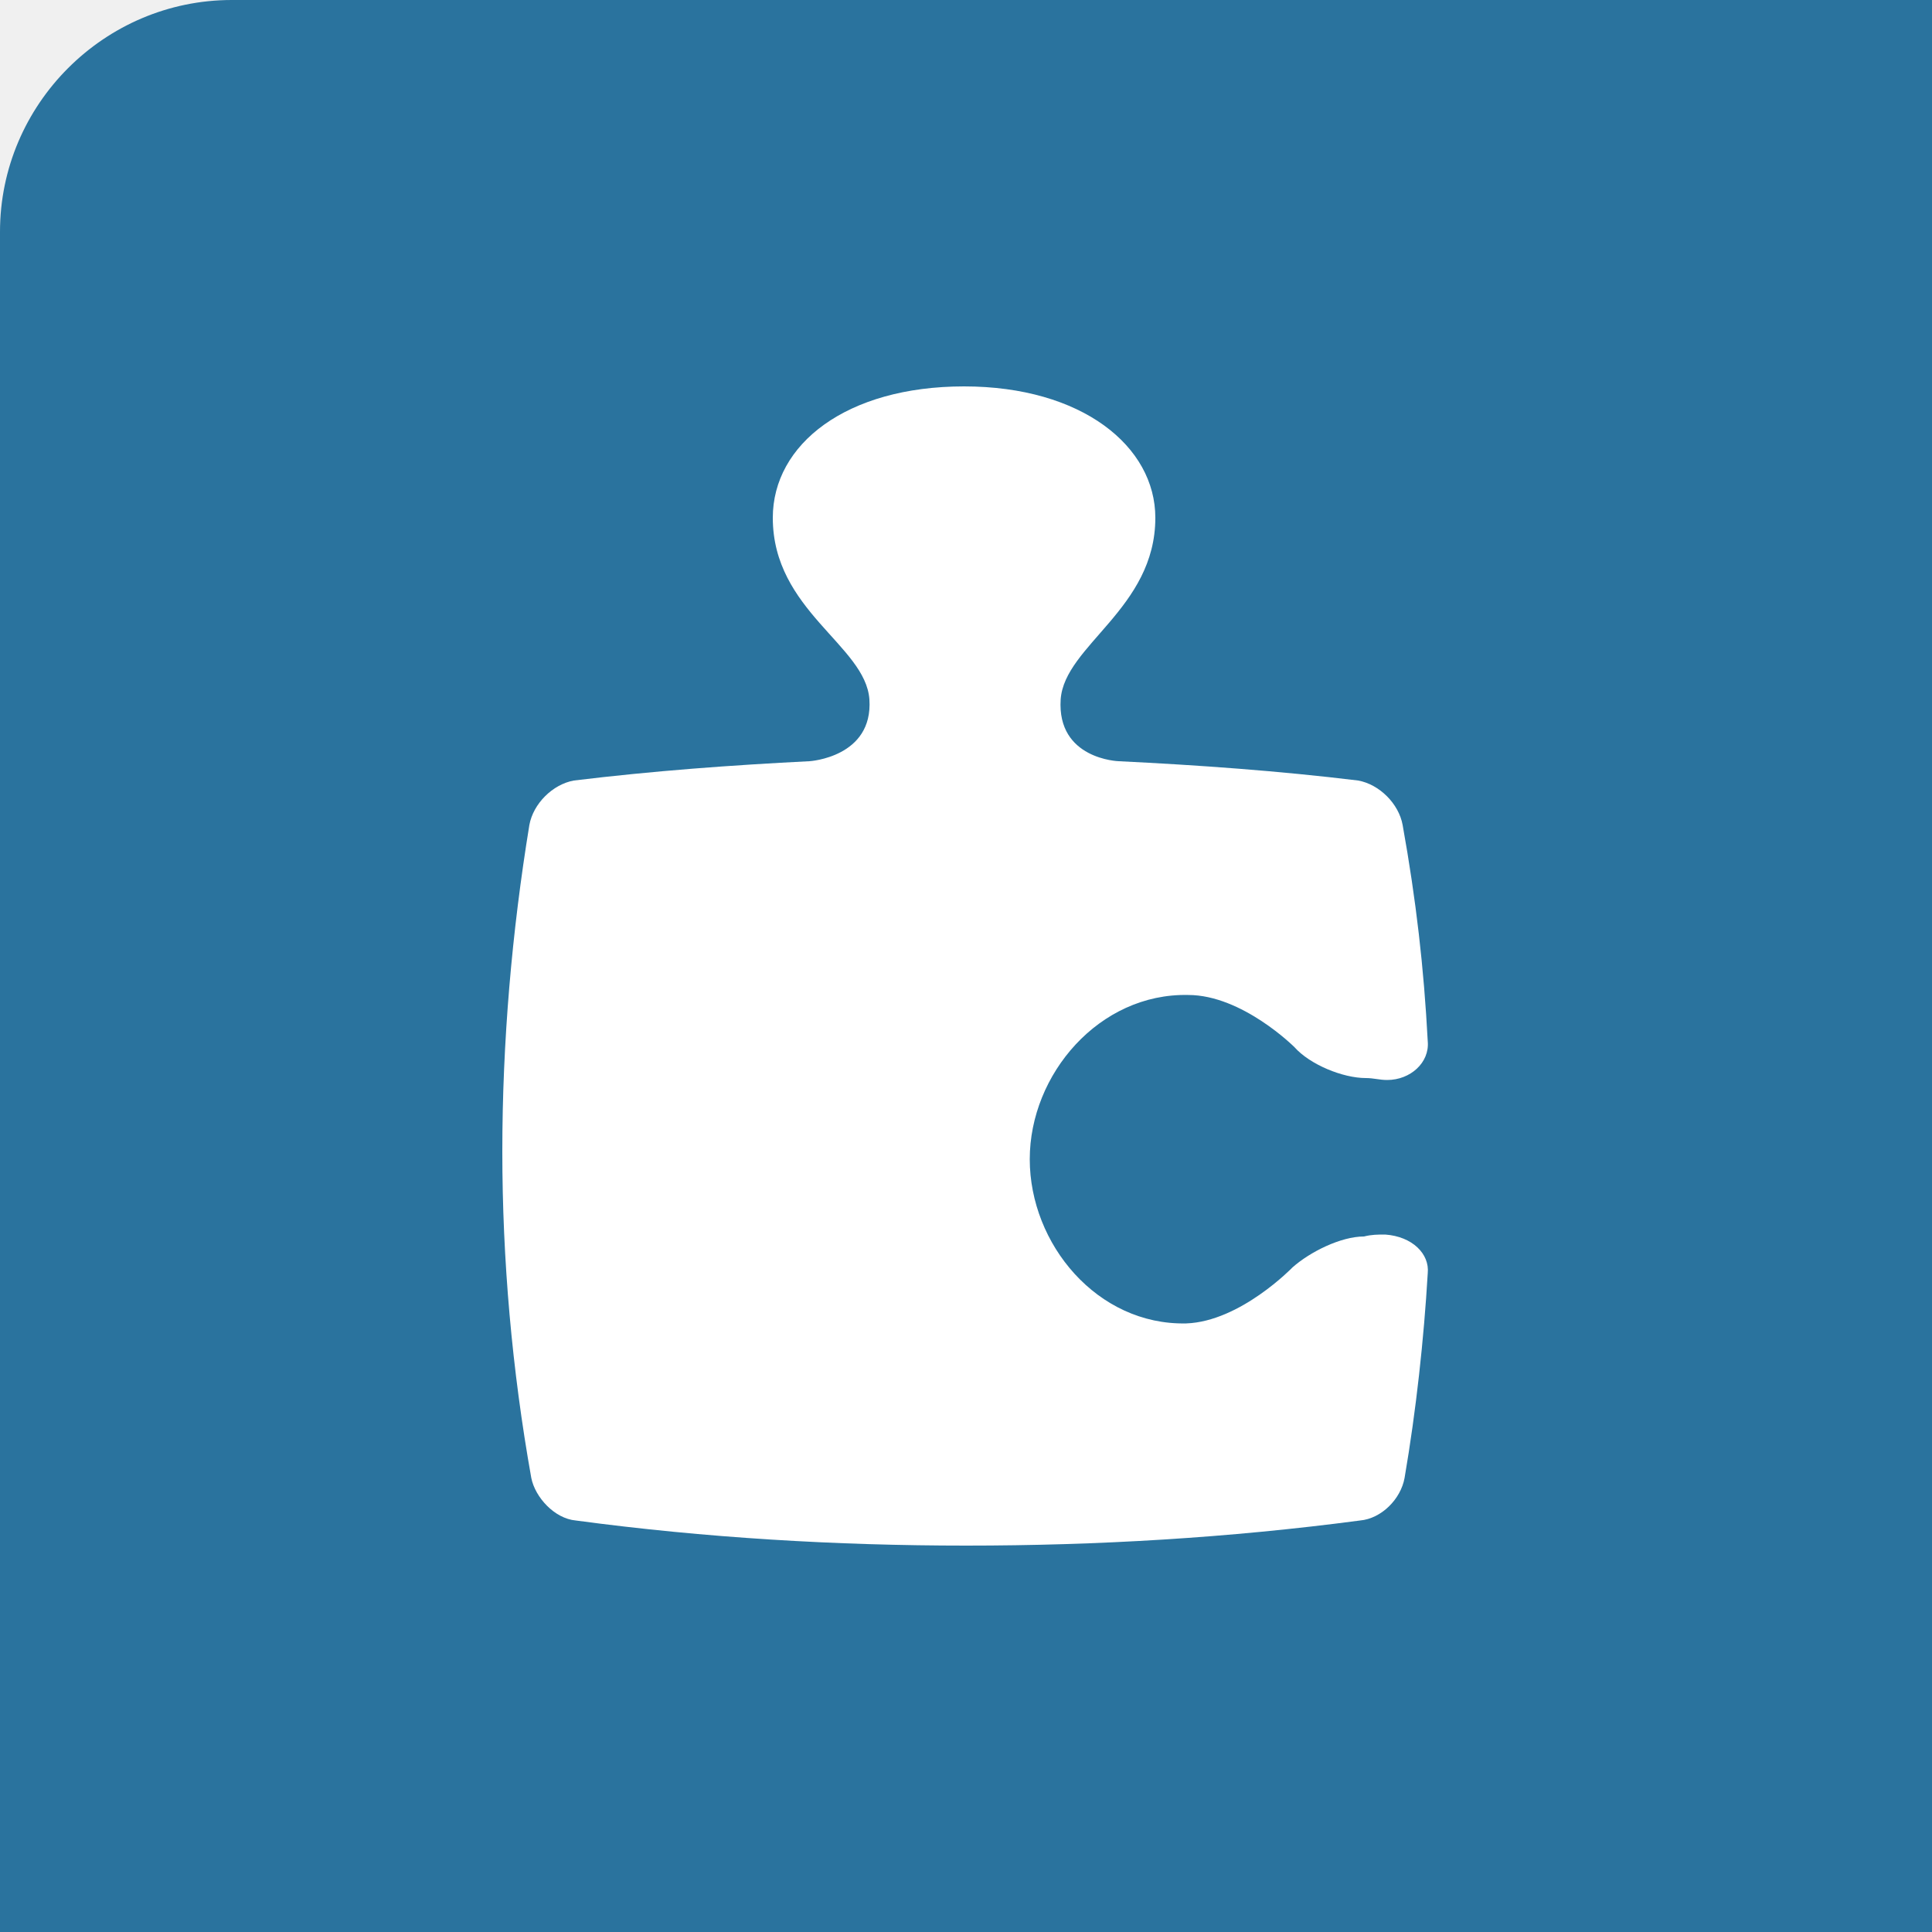
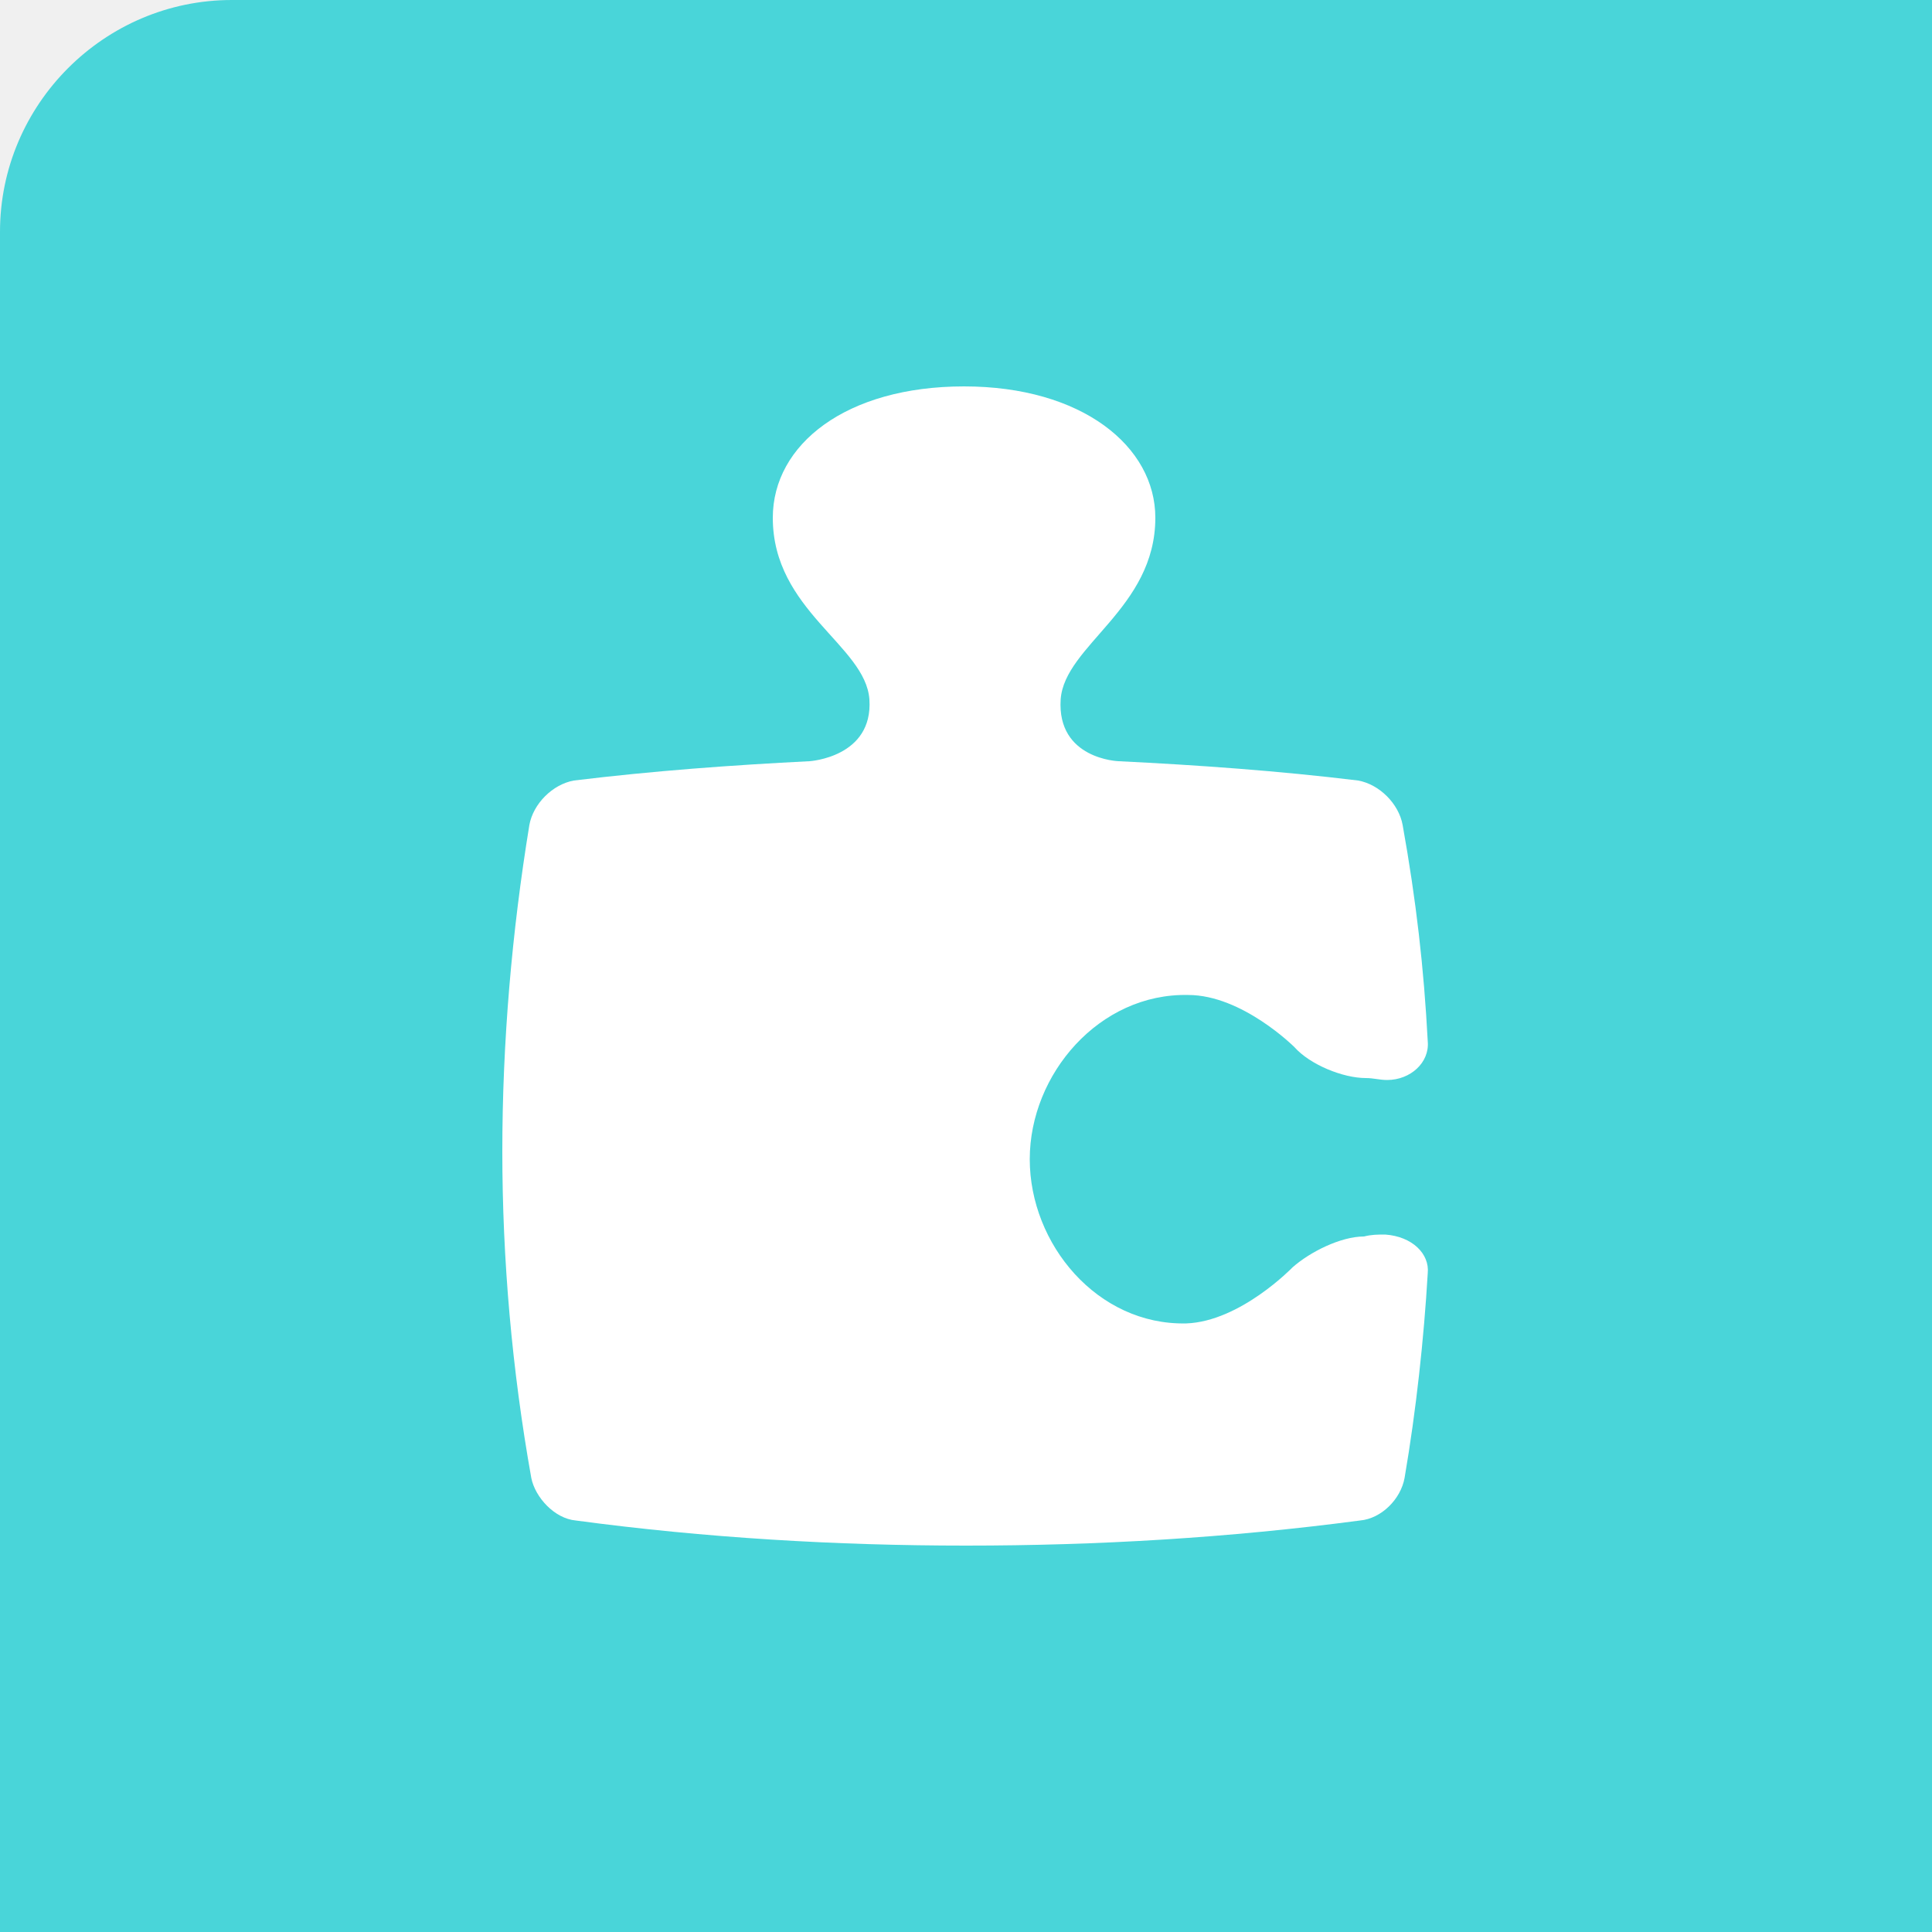
<svg xmlns="http://www.w3.org/2000/svg" width="100px" height="100px" viewBox="0 0 100 100" version="1.1">
  <g stroke="none" stroke-width="1" fill="none" fill-rule="evenodd">
-     <path d="M120,108 C120,114.6 114.6,120 108,120 L12,120 C5.4,120 0,114.6 0,108 L0,12 C0,5.4 5.4,0 12,0 L108,0 C114.6,0 120,5.4 120,12 L120,108 L120,108 Z" id="Shape" fill="#2A739E" />
+     <path d="M120,108 C120,114.6 114.6,120 108,120 L12,120 C5.4,120 0,114.6 0,108 L0,12 C0,5.4 5.4,0 12,0 L108,0 C114.6,0 120,5.4 120,12 L120,108 L120,108 Z" id="Shape" fill="#49D5D9" />
    <path d="m73.9 65.9c-0.2 3.4-0.6 7.1-1.2 10.6-0.2 1.1-1.2 2.1-2.3 2.2-6.8 0.9-13.6 1.3-20.4 1.3-6.7 0-13.5-0.4-20.2-1.3-1.1-0.1-2.1-1.2-2.3-2.2-1-5.6-1.5-11.3-1.5-16.9 0-5.7 0.5-11.4 1.4-16.9 0.2-1.1 1.2-2.1 2.3-2.3 4.1-0.5 8.2-0.8 12.2-1 0 0 3.3-0.2 3.1-3.2-0.2-2.8-5-4.6-5-9.4 0-3.8 3.8-6.8 9.9-6.8 6.1 0 9.9 3.1 9.9 6.8 0 4.7-4.7 6.6-4.9 9.4-0.2 3.1 3 3.2 3 3.2 4.1 0.2 8.3 0.5 12.4 1 1.1 0.2 2.1 1.2 2.3 2.3 0.7 3.9 1.1 7.4 1.3 11.2 0.1 1.1-0.9 2-2.1 2-0.4 0-0.7-0.1-1.1-0.1-1.2 0-2.9-0.7-3.7-1.6 0 0-2.7-2.7-5.5-2.7-4.6-0.1-8.2 4.1-8.2 8.5s3.5 8.6 8.1 8.5c2.8-0.1 5.5-2.9 5.5-2.9 0.9-0.8 2.5-1.6 3.7-1.6 0.4-0.1 0.7-0.1 1.1-0.1 1.4 0.1 2.3 1 2.2 2z" id="Path-1" fill="#FFFFFF" />
  </g>
</svg>
